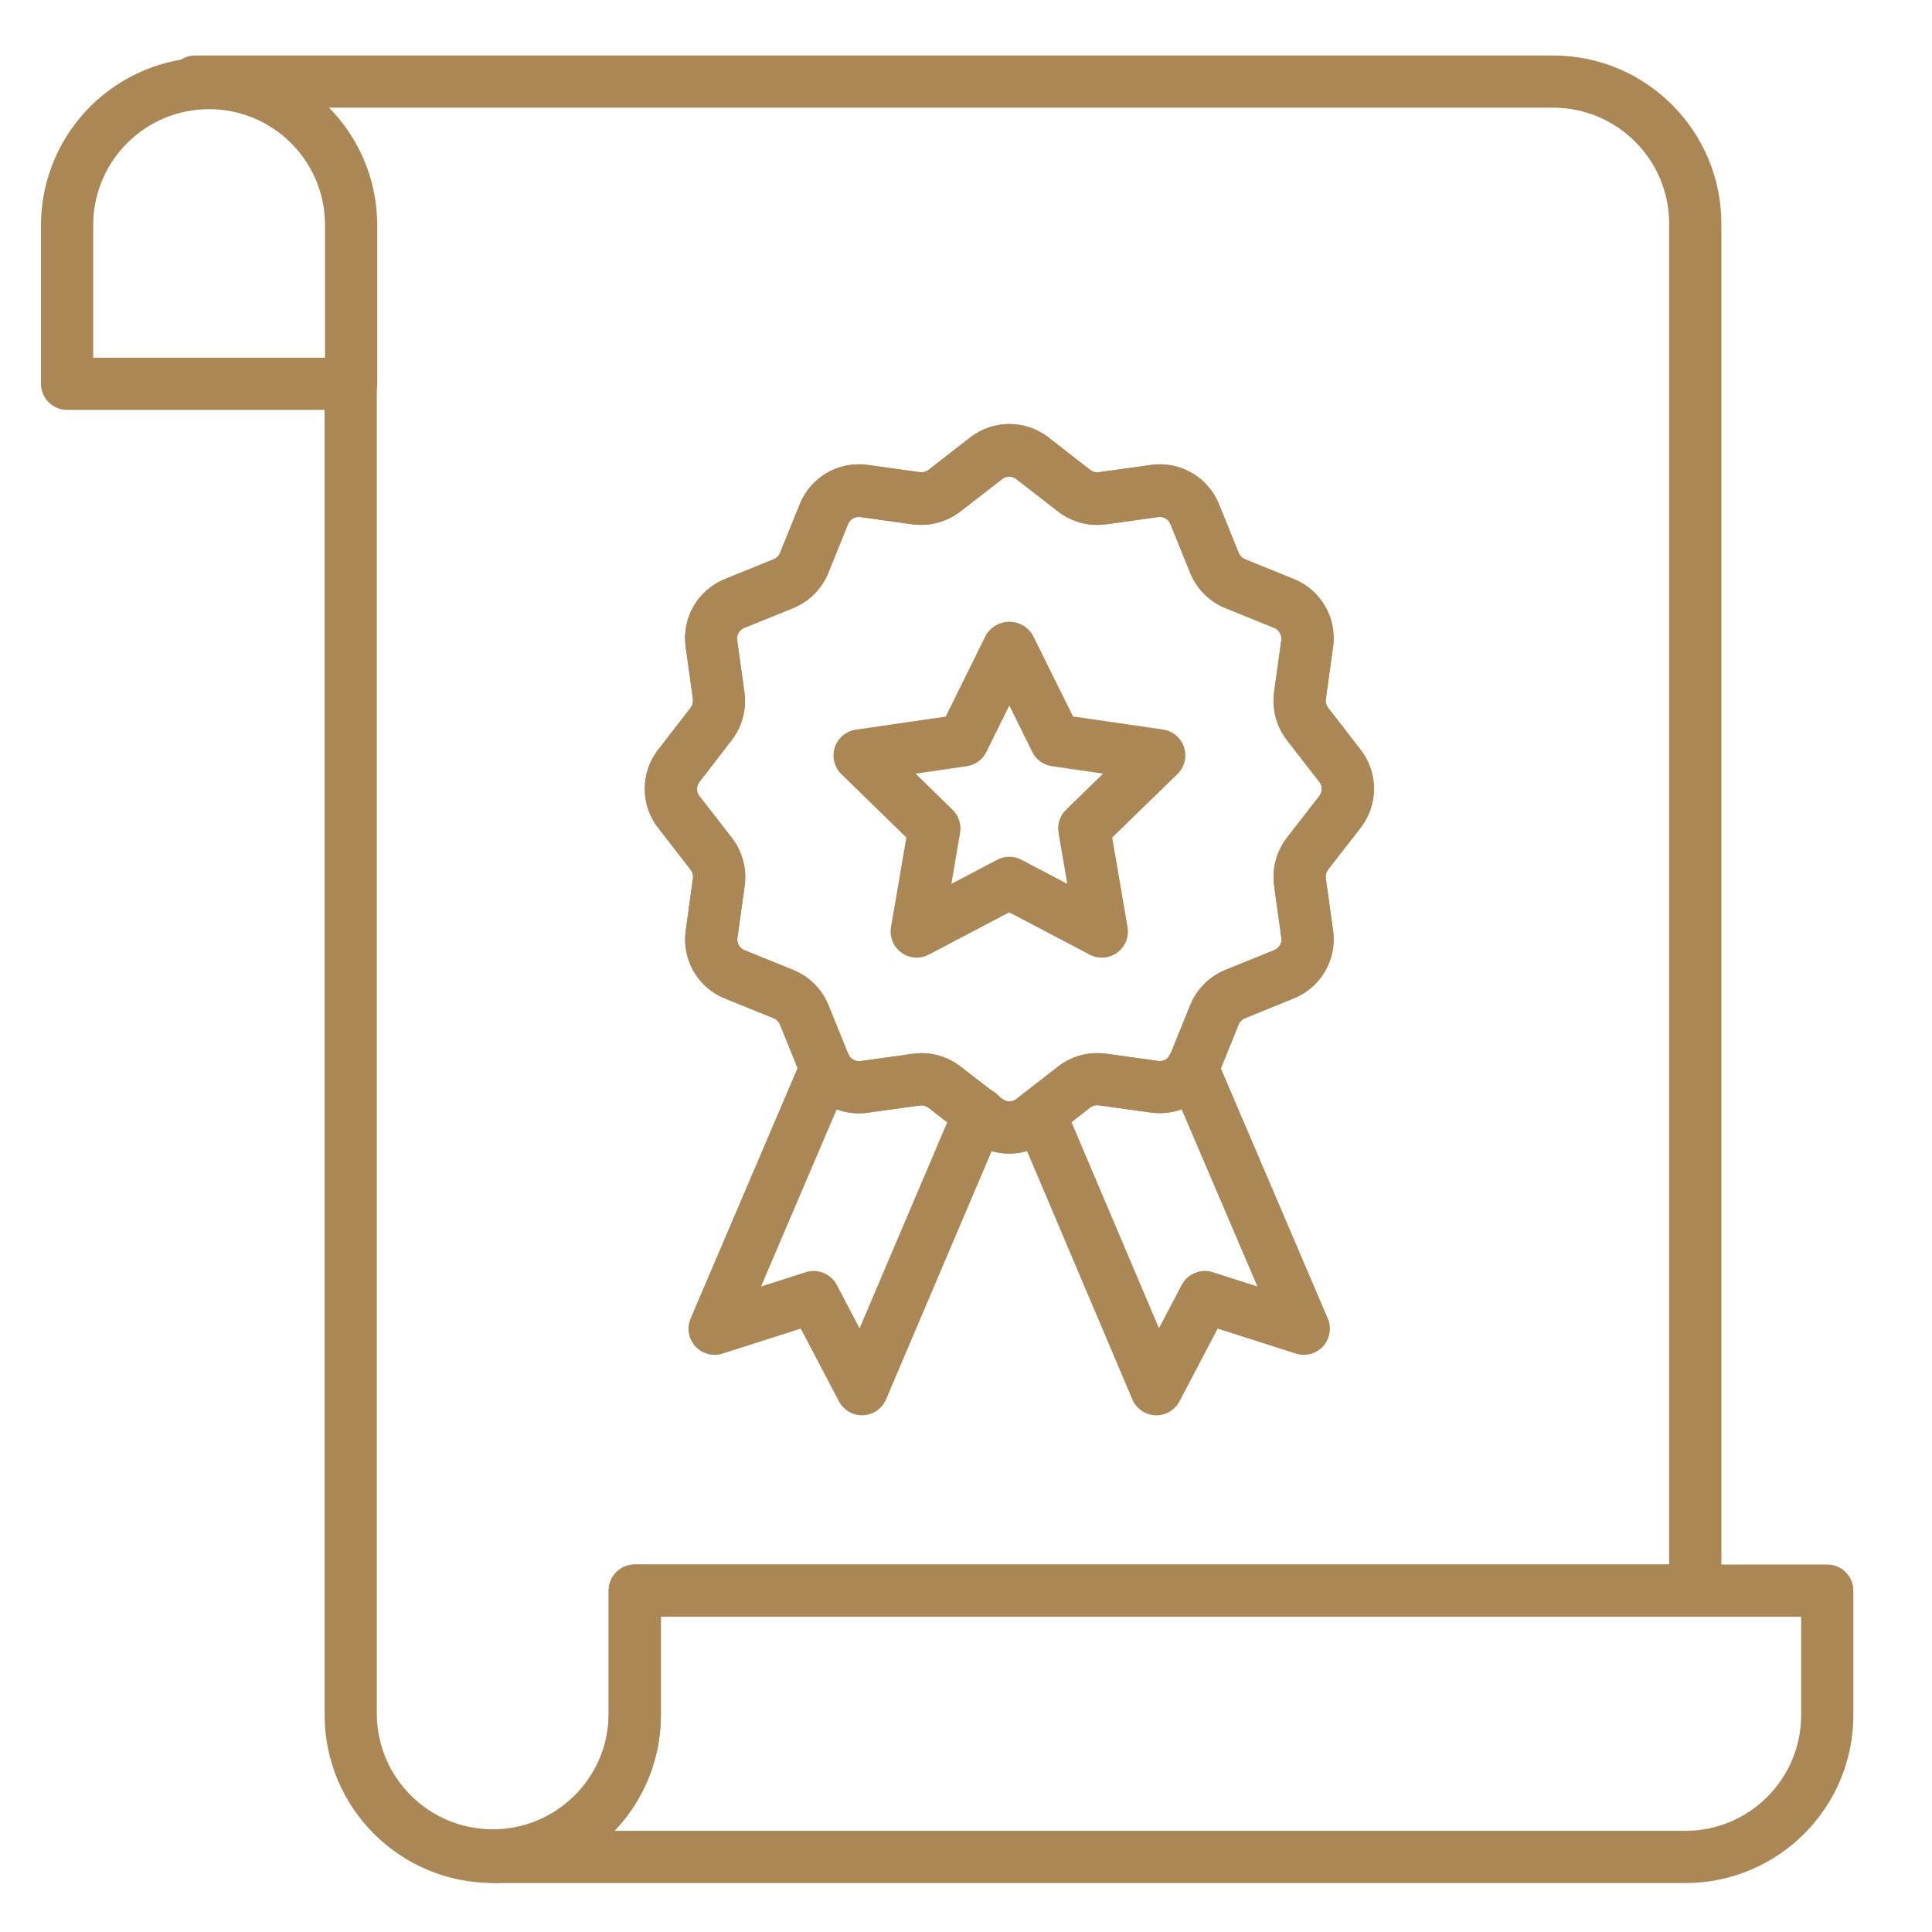
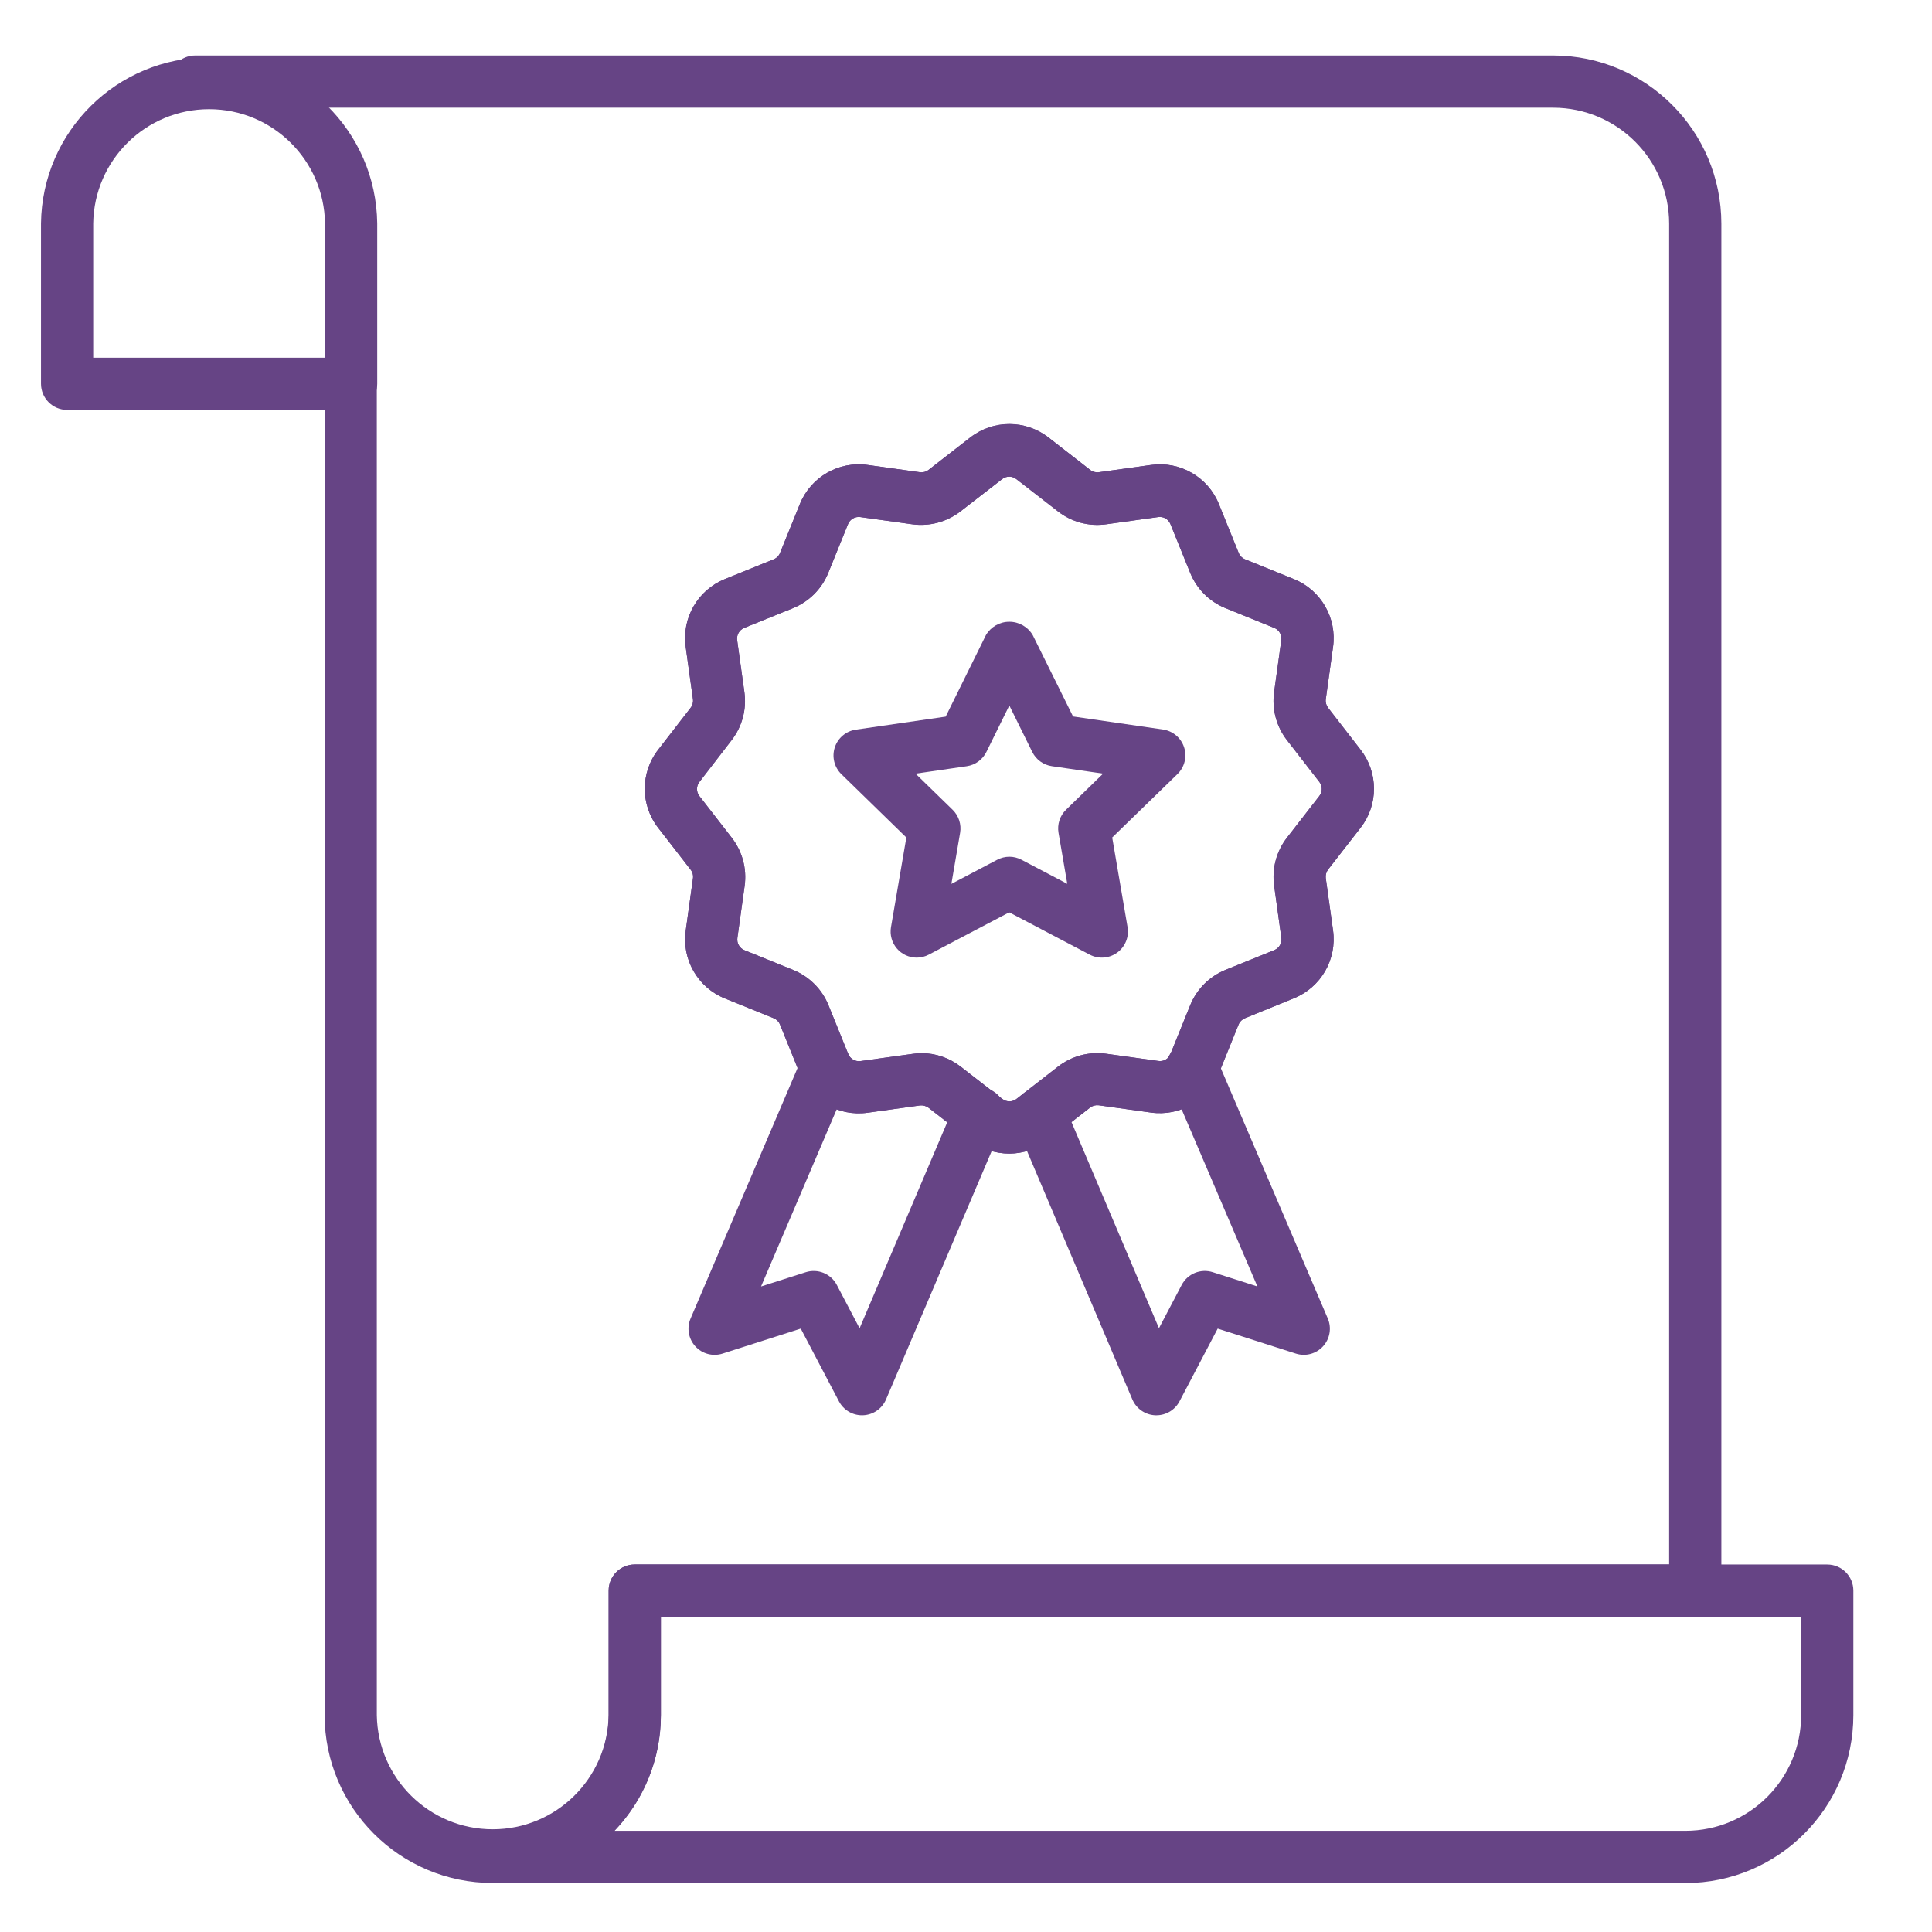
<svg xmlns="http://www.w3.org/2000/svg" version="1.1" width="512" height="512" x="0" y="0" viewBox="0 0 74 74" style="enable-background:new 0 0 512 512" xml:space="preserve">
  <g>
-     <path d="M18.872 72.123a6.442 6.442 0 0 1-6.439-6.43V14.7a1 1 0 1 1 2 0v50.993a4.44 4.44 0 0 0 8.879 0v-4.77a1 1 0 0 1 1-1h39.62V8.565a4.445 4.445 0 0 0-4.44-4.44H7.476a1 1 0 1 1 0-2h52.016a6.447 6.447 0 0 1 6.44 6.44v52.358a1 1 0 0 1-1 1h-39.62v3.77a6.443 6.443 0 0 1-6.44 6.43z" fill="#ab8756" data-original="#000000" opacity="1" />
-     <path d="M64.559 72.125H18.874a1 1 0 1 1 0-2 4.44 4.44 0 0 0 4.44-4.43v-4.77a1 1 0 0 1 1-1h45.674a1 1 0 0 1 1 1v4.77a6.436 6.436 0 0 1-6.429 6.43zm-41.021-2h41.021a4.434 4.434 0 0 0 4.429-4.43v-3.77H25.314v3.77a6.4 6.4 0 0 1-1.776 4.43zM33.019 54.209a1 1 0 0 1-.886-.535l-1.462-2.785-2.994.957a1 1 0 0 1-1.225-1.346l4.267-9.993a1 1 0 0 1 1.84.785l-3.409 7.983 1.711-.546a1 1 0 0 1 1.191.487l.872 1.661 3.658-8.6a1 1 0 1 1 1.84.782L33.938 53.6a1 1 0 0 1-.878.608zM44.292 54.209h-.041a1 1 0 0 1-.88-.608L38.9 43.056a1 1 0 0 1 1.842-.782l3.649 8.6.871-1.659a1 1 0 0 1 1.19-.487l1.709.546-3.405-7.961a1 1 0 1 1 1.838-.787l4.263 9.974a1 1 0 0 1-1.223 1.346l-2.994-.957-1.462 2.785a1 1 0 0 1-.886.535z" fill="#ab8756" data-original="#000000" opacity="1" />
-     <path d="M38.66 44.186a2.438 2.438 0 0 1-1.5-.516l-1.595-1.241a.47.47 0 0 0-.33-.088l-2 .278a2.432 2.432 0 0 1-2.6-1.5l-.757-1.869a.449.449 0 0 0-.244-.25l-1.869-.757a2.436 2.436 0 0 1-1.5-2.6l.277-2a.434.434 0 0 0-.089-.331l-1.241-1.6a2.437 2.437 0 0 1 0-3l1.239-1.6a.441.441 0 0 0 .09-.332l-.277-2a2.436 2.436 0 0 1 1.5-2.6l1.87-.758a.436.436 0 0 0 .243-.243l.758-1.87a2.434 2.434 0 0 1 2.6-1.5l2 .278a.438.438 0 0 0 .332-.09l1.594-1.24a2.441 2.441 0 0 1 3 0l1.595 1.241a.438.438 0 0 0 .332.089l2-.278a2.436 2.436 0 0 1 2.6 1.5l.757 1.87a.444.444 0 0 0 .245.244l1.869.757a2.439 2.439 0 0 1 1.5 2.6l-.278 2a.448.448 0 0 0 .089.331l1.24 1.6a2.434 2.434 0 0 1 0 3l-1.241 1.595a.45.45 0 0 0-.088.331l.278 2a2.439 2.439 0 0 1-1.5 2.6L47.685 39a.448.448 0 0 0-.245.244l-.756 1.869a2.439 2.439 0 0 1-2.6 1.5l-2-.278a.452.452 0 0 0-.332.089l-1.594 1.24a2.435 2.435 0 0 1-1.498.522zm-3.369-3.849a2.462 2.462 0 0 1 1.5.513l1.6 1.242a.443.443 0 0 0 .542 0l1.594-1.241a2.456 2.456 0 0 1 1.836-.491l2 .277a.428.428 0 0 0 .47-.271l.757-1.87a2.454 2.454 0 0 1 1.348-1.347l1.87-.757a.441.441 0 0 0 .271-.47l-.277-2a2.452 2.452 0 0 1 .489-1.833l1.242-1.6a.44.44 0 0 0 0-.541l-1.24-1.6a2.452 2.452 0 0 1-.493-1.828l.277-2a.441.441 0 0 0-.271-.47l-1.87-.758a2.451 2.451 0 0 1-1.347-1.346l-.758-1.87a.437.437 0 0 0-.47-.272l-2 .278a2.45 2.45 0 0 1-1.834-.491l-1.6-1.241a.44.44 0 0 0-.542 0l-1.6 1.24a2.471 2.471 0 0 1-1.834.492l-2-.278a.443.443 0 0 0-.47.272l-.758 1.87a2.452 2.452 0 0 1-1.346 1.346l-1.87.757a.443.443 0 0 0-.272.47l.278 2a2.449 2.449 0 0 1-.493 1.835l-1.23 1.596a.44.44 0 0 0 0 .542l1.241 1.6a2.453 2.453 0 0 1 .491 1.834l-.278 2a.441.441 0 0 0 .272.47l1.87.758a2.455 2.455 0 0 1 1.346 1.346l.758 1.871a.443.443 0 0 0 .469.271l2-.277a2.47 2.47 0 0 1 .332-.028z" fill="#ab8756" data-original="#000000" opacity="1" />
-     <path d="M38.66 44.186a2.438 2.438 0 0 1-1.5-.516l-1.595-1.241a.47.47 0 0 0-.33-.088l-2 .278a2.432 2.432 0 0 1-2.6-1.5l-.757-1.869a.449.449 0 0 0-.244-.25l-1.869-.757a2.436 2.436 0 0 1-1.5-2.6l.277-2a.434.434 0 0 0-.089-.331l-1.241-1.6a2.437 2.437 0 0 1 0-3l1.239-1.6a.441.441 0 0 0 .09-.332l-.277-2a2.436 2.436 0 0 1 1.5-2.6l1.87-.758a.436.436 0 0 0 .243-.243l.758-1.87a2.434 2.434 0 0 1 2.6-1.5l2 .278a.438.438 0 0 0 .332-.09l1.594-1.24a2.441 2.441 0 0 1 3 0l1.595 1.241a.438.438 0 0 0 .332.089l2-.278a2.436 2.436 0 0 1 2.6 1.5l.757 1.87a.444.444 0 0 0 .245.244l1.869.757a2.439 2.439 0 0 1 1.5 2.6l-.278 2a.448.448 0 0 0 .089.331l1.24 1.6a2.434 2.434 0 0 1 0 3l-1.241 1.595a.45.45 0 0 0-.088.331l.278 2a2.439 2.439 0 0 1-1.5 2.6L47.685 39a.448.448 0 0 0-.245.244l-.756 1.869a2.439 2.439 0 0 1-2.6 1.5l-2-.278a.452.452 0 0 0-.332.089l-1.594 1.24a2.435 2.435 0 0 1-1.498.522zm-3.369-3.849a2.462 2.462 0 0 1 1.5.513l1.6 1.242a.443.443 0 0 0 .542 0l1.594-1.241a2.456 2.456 0 0 1 1.836-.491l2 .277a.428.428 0 0 0 .47-.271l.757-1.87a2.454 2.454 0 0 1 1.348-1.347l1.87-.757a.441.441 0 0 0 .271-.47l-.277-2a2.452 2.452 0 0 1 .489-1.833l1.242-1.6a.44.44 0 0 0 0-.541l-1.24-1.6a2.452 2.452 0 0 1-.493-1.828l.277-2a.441.441 0 0 0-.271-.47l-1.87-.758a2.451 2.451 0 0 1-1.347-1.346l-.758-1.87a.437.437 0 0 0-.47-.272l-2 .278a2.45 2.45 0 0 1-1.834-.491l-1.6-1.241a.44.44 0 0 0-.542 0l-1.6 1.24a2.471 2.471 0 0 1-1.834.492l-2-.278a.443.443 0 0 0-.47.272l-.758 1.87a2.452 2.452 0 0 1-1.346 1.346l-1.87.757a.443.443 0 0 0-.272.47l.278 2a2.449 2.449 0 0 1-.493 1.835l-1.23 1.596a.44.44 0 0 0 0 .542l1.241 1.6a2.453 2.453 0 0 1 .491 1.834l-.278 2a.441.441 0 0 0 .272.47l1.87.758a2.455 2.455 0 0 1 1.346 1.346l.758 1.871a.443.443 0 0 0 .469.271l2-.277a2.47 2.47 0 0 1 .332-.028z" fill="#ab8756" data-original="#000000" opacity="1" />
-     <path d="M35.112 36.68a1 1 0 0 1-.985-1.169l.588-3.432-2.493-2.431a1 1 0 0 1 .554-1.7l3.446-.5 1.541-3.122a1.041 1.041 0 0 1 1.793 0l1.544 3.116 3.445.5a1 1 0 0 1 .555 1.706l-2.5 2.431.588 3.432a1 1 0 0 1-1.45 1.054l-3.083-1.62-3.081 1.62a1 1 0 0 1-.462.115zm3.547-3.865a1 1 0 0 1 .465.115l1.755.923-.335-1.953a1 1 0 0 1 .287-.885l1.42-1.383-1.961-.285a1 1 0 0 1-.753-.547l-.878-1.778-.877 1.778a1 1 0 0 1-.753.548l-1.961.285 1.419 1.383a1 1 0 0 1 .287.885l-.334 1.954 1.753-.923a1.013 1.013 0 0 1 .466-.117zM13.449 15.7H2.57a1 1 0 0 1-1-1V8.555a6.44 6.44 0 0 1 12.879 0V14.7a1 1 0 0 1-1 1zm-9.879-2h8.879V8.555a4.44 4.44 0 0 0-8.879 0z" fill="#ab8756" data-original="#000000" opacity="1" />
+     <path d="M18.872 72.123a6.442 6.442 0 0 1-6.439-6.43V14.7a1 1 0 1 1 2 0v50.993a4.44 4.44 0 0 0 8.879 0v-4.77a1 1 0 0 1 1-1h39.62V8.565a4.445 4.445 0 0 0-4.44-4.44H7.476a1 1 0 1 1 0-2h52.016a6.447 6.447 0 0 1 6.44 6.44v52.358a1 1 0 0 1-1 1h-39.62v3.77a6.443 6.443 0 0 1-6.44 6.43z" fill="#664485" data-original="#000000" opacity="1" />
+     <path d="M64.559 72.125H18.874a1 1 0 1 1 0-2 4.44 4.44 0 0 0 4.44-4.43v-4.77a1 1 0 0 1 1-1h45.674a1 1 0 0 1 1 1v4.77a6.436 6.436 0 0 1-6.429 6.43zm-41.021-2h41.021a4.434 4.434 0 0 0 4.429-4.43v-3.77H25.314v3.77a6.4 6.4 0 0 1-1.776 4.43zM33.019 54.209a1 1 0 0 1-.886-.535l-1.462-2.785-2.994.957a1 1 0 0 1-1.225-1.346l4.267-9.993a1 1 0 0 1 1.84.785l-3.409 7.983 1.711-.546a1 1 0 0 1 1.191.487l.872 1.661 3.658-8.6a1 1 0 1 1 1.84.782L33.938 53.6a1 1 0 0 1-.878.608zM44.292 54.209h-.041a1 1 0 0 1-.88-.608L38.9 43.056a1 1 0 0 1 1.842-.782l3.649 8.6.871-1.659a1 1 0 0 1 1.19-.487l1.709.546-3.405-7.961a1 1 0 1 1 1.838-.787l4.263 9.974a1 1 0 0 1-1.223 1.346l-2.994-.957-1.462 2.785a1 1 0 0 1-.886.535z" fill="#664485" data-original="#000000" opacity="1" />
+     <path d="M38.66 44.186a2.438 2.438 0 0 1-1.5-.516l-1.595-1.241a.47.47 0 0 0-.33-.088l-2 .278a2.432 2.432 0 0 1-2.6-1.5l-.757-1.869a.449.449 0 0 0-.244-.25l-1.869-.757a2.436 2.436 0 0 1-1.5-2.6l.277-2a.434.434 0 0 0-.089-.331l-1.241-1.6a2.437 2.437 0 0 1 0-3l1.239-1.6a.441.441 0 0 0 .09-.332l-.277-2a2.436 2.436 0 0 1 1.5-2.6l1.87-.758a.436.436 0 0 0 .243-.243l.758-1.87a2.434 2.434 0 0 1 2.6-1.5l2 .278a.438.438 0 0 0 .332-.09l1.594-1.24a2.441 2.441 0 0 1 3 0l1.595 1.241a.438.438 0 0 0 .332.089l2-.278a2.436 2.436 0 0 1 2.6 1.5l.757 1.87a.444.444 0 0 0 .245.244l1.869.757a2.439 2.439 0 0 1 1.5 2.6l-.278 2a.448.448 0 0 0 .089.331l1.24 1.6a2.434 2.434 0 0 1 0 3l-1.241 1.595a.45.45 0 0 0-.088.331l.278 2a2.439 2.439 0 0 1-1.5 2.6L47.685 39a.448.448 0 0 0-.245.244l-.756 1.869a2.439 2.439 0 0 1-2.6 1.5l-2-.278a.452.452 0 0 0-.332.089l-1.594 1.24a2.435 2.435 0 0 1-1.498.522zm-3.369-3.849a2.462 2.462 0 0 1 1.5.513l1.6 1.242a.443.443 0 0 0 .542 0l1.594-1.241a2.456 2.456 0 0 1 1.836-.491l2 .277a.428.428 0 0 0 .47-.271l.757-1.87a2.454 2.454 0 0 1 1.348-1.347l1.87-.757a.441.441 0 0 0 .271-.47l-.277-2a2.452 2.452 0 0 1 .489-1.833l1.242-1.6a.44.44 0 0 0 0-.541l-1.24-1.6a2.452 2.452 0 0 1-.493-1.828l.277-2a.441.441 0 0 0-.271-.47l-1.87-.758a2.451 2.451 0 0 1-1.347-1.346l-.758-1.87a.437.437 0 0 0-.47-.272l-2 .278a2.45 2.45 0 0 1-1.834-.491l-1.6-1.241a.44.44 0 0 0-.542 0l-1.6 1.24a2.471 2.471 0 0 1-1.834.492l-2-.278a.443.443 0 0 0-.47.272l-.758 1.87a2.452 2.452 0 0 1-1.346 1.346l-1.87.757a.443.443 0 0 0-.272.47l.278 2a2.449 2.449 0 0 1-.493 1.835l-1.23 1.596a.44.44 0 0 0 0 .542l1.241 1.6a2.453 2.453 0 0 1 .491 1.834l-.278 2a.441.441 0 0 0 .272.47l1.87.758a2.455 2.455 0 0 1 1.346 1.346l.758 1.871a.443.443 0 0 0 .469.271l2-.277a2.47 2.47 0 0 1 .332-.028z" fill="#664485" data-original="#000000" opacity="1" />
+     <path d="M38.66 44.186a2.438 2.438 0 0 1-1.5-.516l-1.595-1.241a.47.47 0 0 0-.33-.088l-2 .278a2.432 2.432 0 0 1-2.6-1.5l-.757-1.869a.449.449 0 0 0-.244-.25l-1.869-.757a2.436 2.436 0 0 1-1.5-2.6l.277-2a.434.434 0 0 0-.089-.331l-1.241-1.6a2.437 2.437 0 0 1 0-3l1.239-1.6a.441.441 0 0 0 .09-.332l-.277-2a2.436 2.436 0 0 1 1.5-2.6l1.87-.758a.436.436 0 0 0 .243-.243l.758-1.87a2.434 2.434 0 0 1 2.6-1.5l2 .278a.438.438 0 0 0 .332-.09l1.594-1.24a2.441 2.441 0 0 1 3 0l1.595 1.241a.438.438 0 0 0 .332.089l2-.278a2.436 2.436 0 0 1 2.6 1.5l.757 1.87a.444.444 0 0 0 .245.244l1.869.757a2.439 2.439 0 0 1 1.5 2.6l-.278 2a.448.448 0 0 0 .089.331l1.24 1.6a2.434 2.434 0 0 1 0 3l-1.241 1.595a.45.45 0 0 0-.088.331l.278 2a2.439 2.439 0 0 1-1.5 2.6L47.685 39a.448.448 0 0 0-.245.244l-.756 1.869a2.439 2.439 0 0 1-2.6 1.5l-2-.278a.452.452 0 0 0-.332.089l-1.594 1.24a2.435 2.435 0 0 1-1.498.522zm-3.369-3.849a2.462 2.462 0 0 1 1.5.513l1.6 1.242a.443.443 0 0 0 .542 0l1.594-1.241a2.456 2.456 0 0 1 1.836-.491l2 .277a.428.428 0 0 0 .47-.271l.757-1.87a2.454 2.454 0 0 1 1.348-1.347l1.87-.757a.441.441 0 0 0 .271-.47l-.277-2a2.452 2.452 0 0 1 .489-1.833l1.242-1.6a.44.44 0 0 0 0-.541l-1.24-1.6a2.452 2.452 0 0 1-.493-1.828l.277-2a.441.441 0 0 0-.271-.47l-1.87-.758a2.451 2.451 0 0 1-1.347-1.346l-.758-1.87a.437.437 0 0 0-.47-.272l-2 .278a2.45 2.45 0 0 1-1.834-.491l-1.6-1.241a.44.44 0 0 0-.542 0l-1.6 1.24a2.471 2.471 0 0 1-1.834.492l-2-.278a.443.443 0 0 0-.47.272l-.758 1.87a2.452 2.452 0 0 1-1.346 1.346l-1.87.757a.443.443 0 0 0-.272.47l.278 2a2.449 2.449 0 0 1-.493 1.835l-1.23 1.596a.44.44 0 0 0 0 .542l1.241 1.6a2.453 2.453 0 0 1 .491 1.834l-.278 2a.441.441 0 0 0 .272.47l1.87.758a2.455 2.455 0 0 1 1.346 1.346l.758 1.871a.443.443 0 0 0 .469.271l2-.277a2.47 2.47 0 0 1 .332-.028z" fill="#664485" data-original="#000000" opacity="1" />
+     <path d="M35.112 36.68a1 1 0 0 1-.985-1.169l.588-3.432-2.493-2.431a1 1 0 0 1 .554-1.7l3.446-.5 1.541-3.122a1.041 1.041 0 0 1 1.793 0l1.544 3.116 3.445.5a1 1 0 0 1 .555 1.706l-2.5 2.431.588 3.432a1 1 0 0 1-1.45 1.054l-3.083-1.62-3.081 1.62a1 1 0 0 1-.462.115zm3.547-3.865a1 1 0 0 1 .465.115l1.755.923-.335-1.953a1 1 0 0 1 .287-.885l1.42-1.383-1.961-.285a1 1 0 0 1-.753-.547l-.878-1.778-.877 1.778a1 1 0 0 1-.753.548l-1.961.285 1.419 1.383a1 1 0 0 1 .287.885l-.334 1.954 1.753-.923a1.013 1.013 0 0 1 .466-.117zM13.449 15.7H2.57a1 1 0 0 1-1-1V8.555a6.44 6.44 0 0 1 12.879 0V14.7a1 1 0 0 1-1 1zm-9.879-2h8.879V8.555a4.44 4.44 0 0 0-8.879 0z" fill="#664485" data-original="#000000" opacity="1" />
  </g>
</svg>
